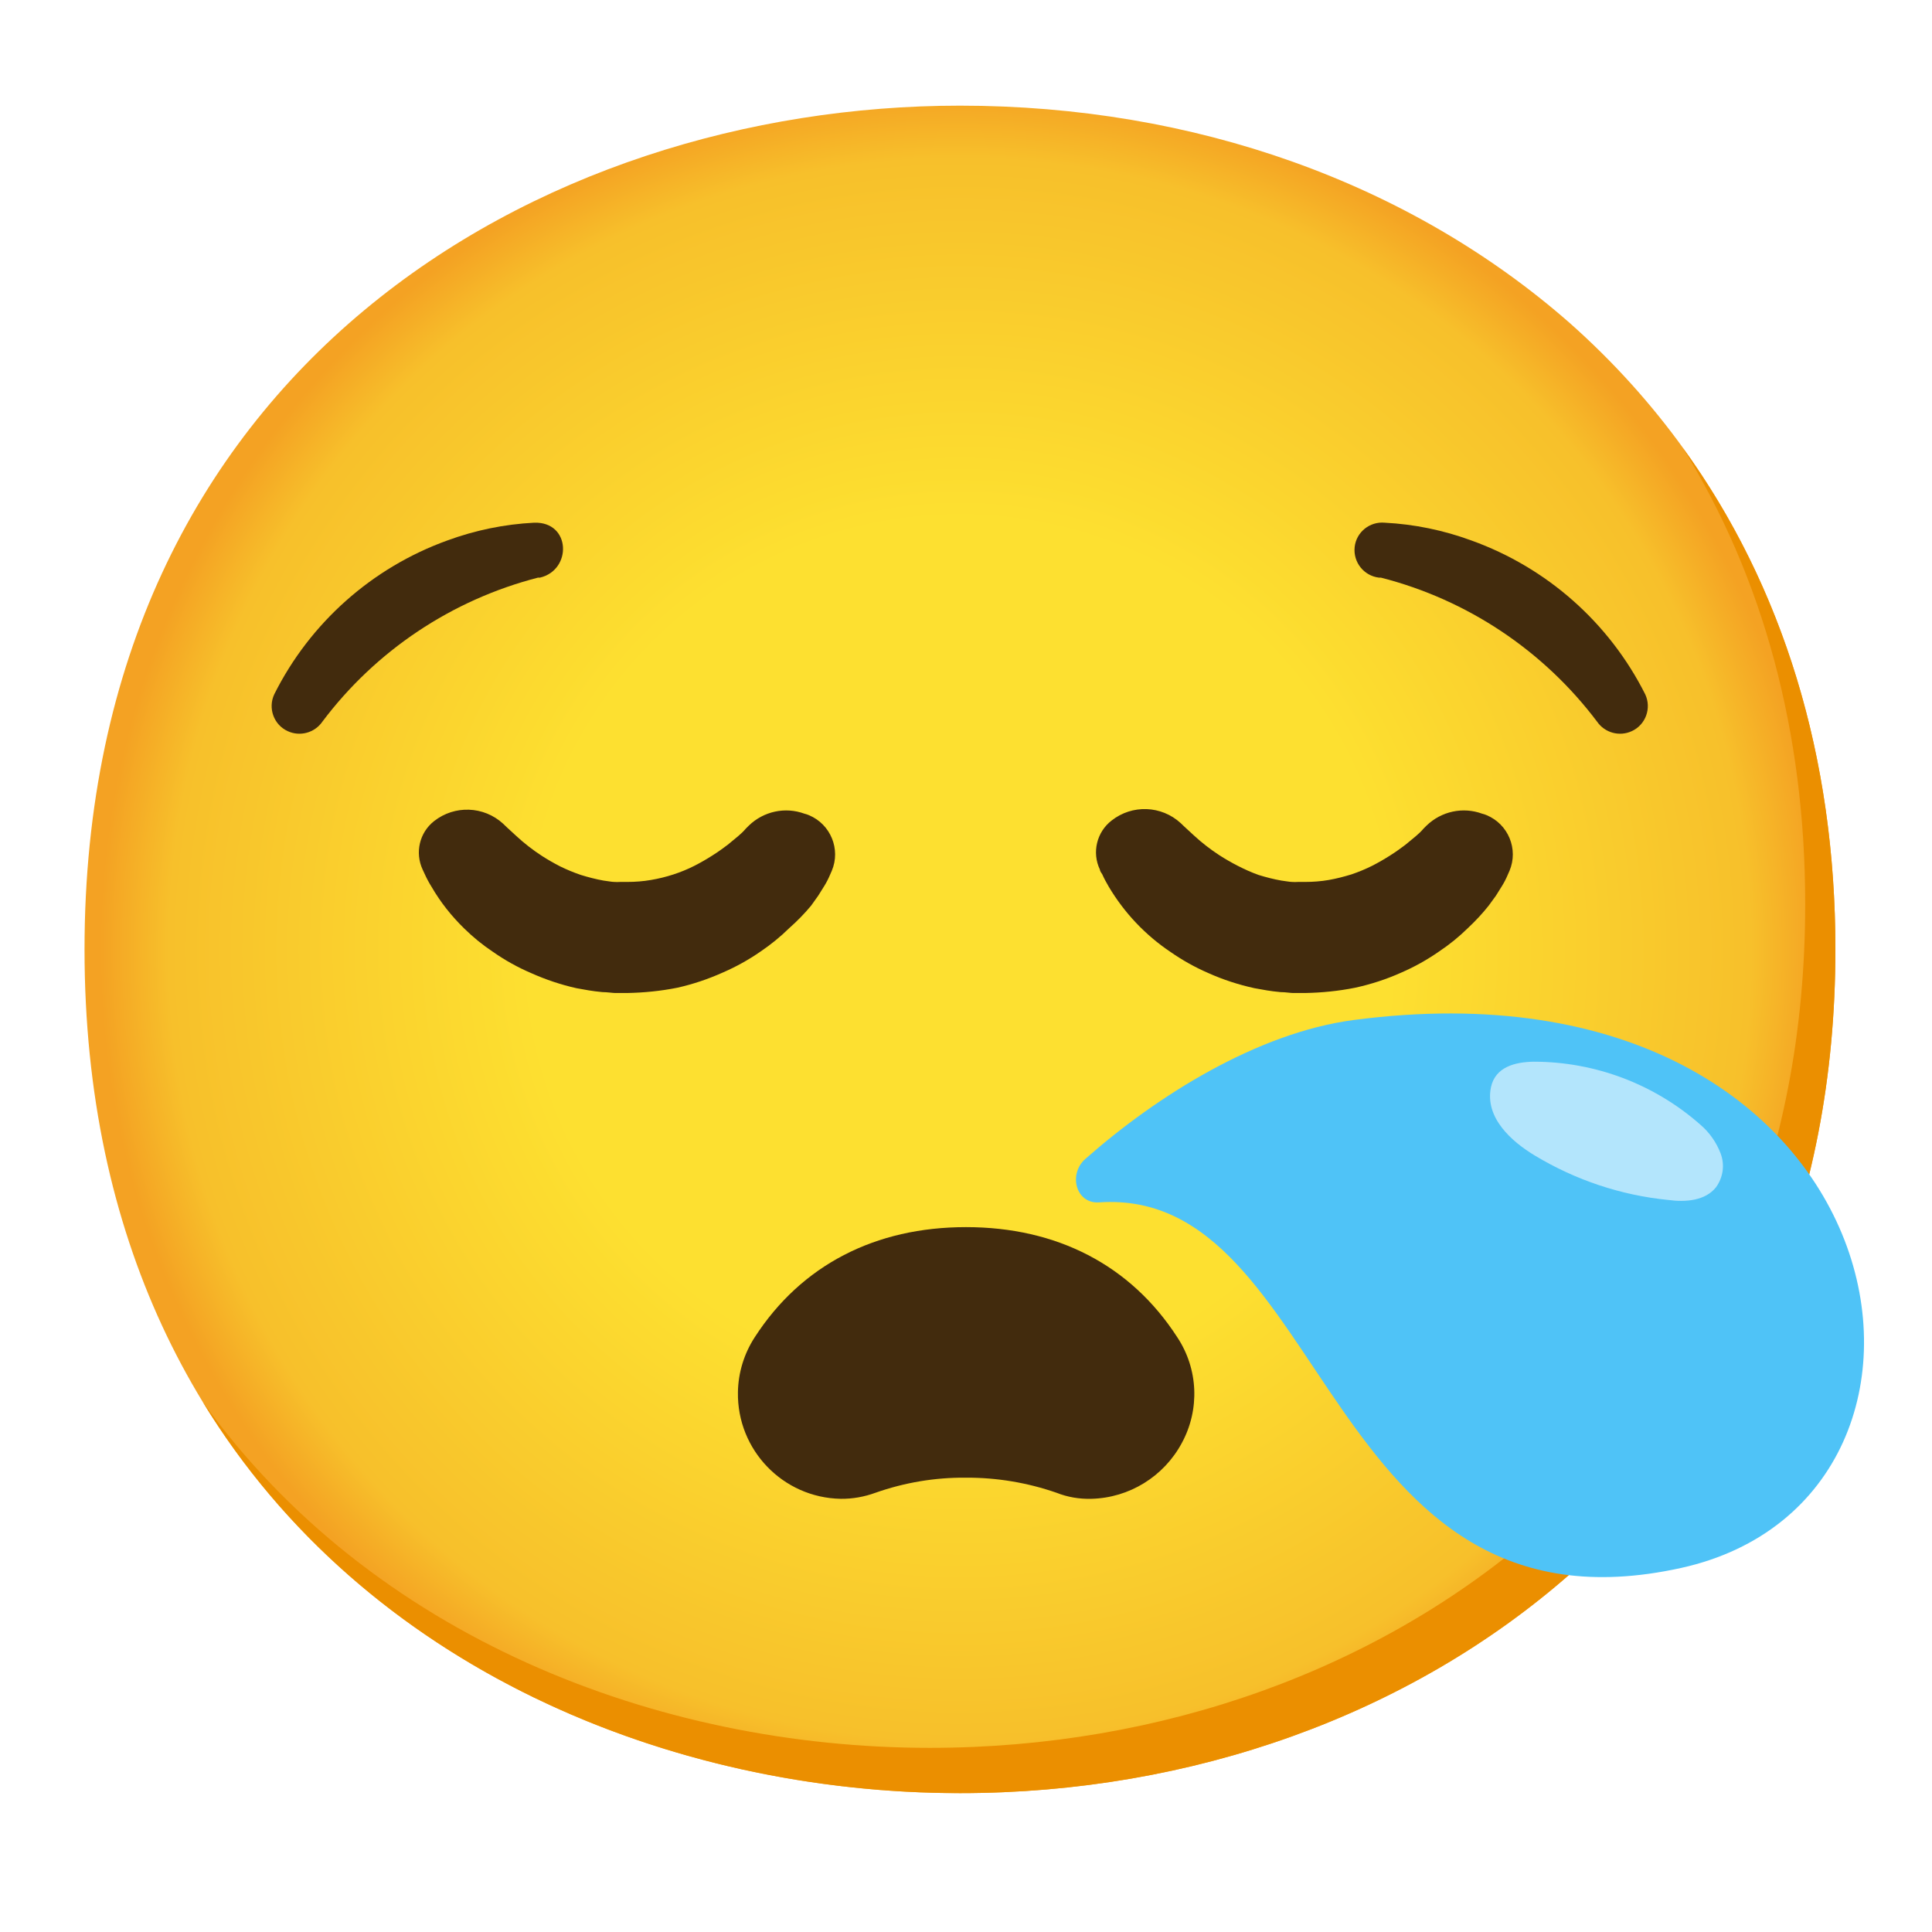
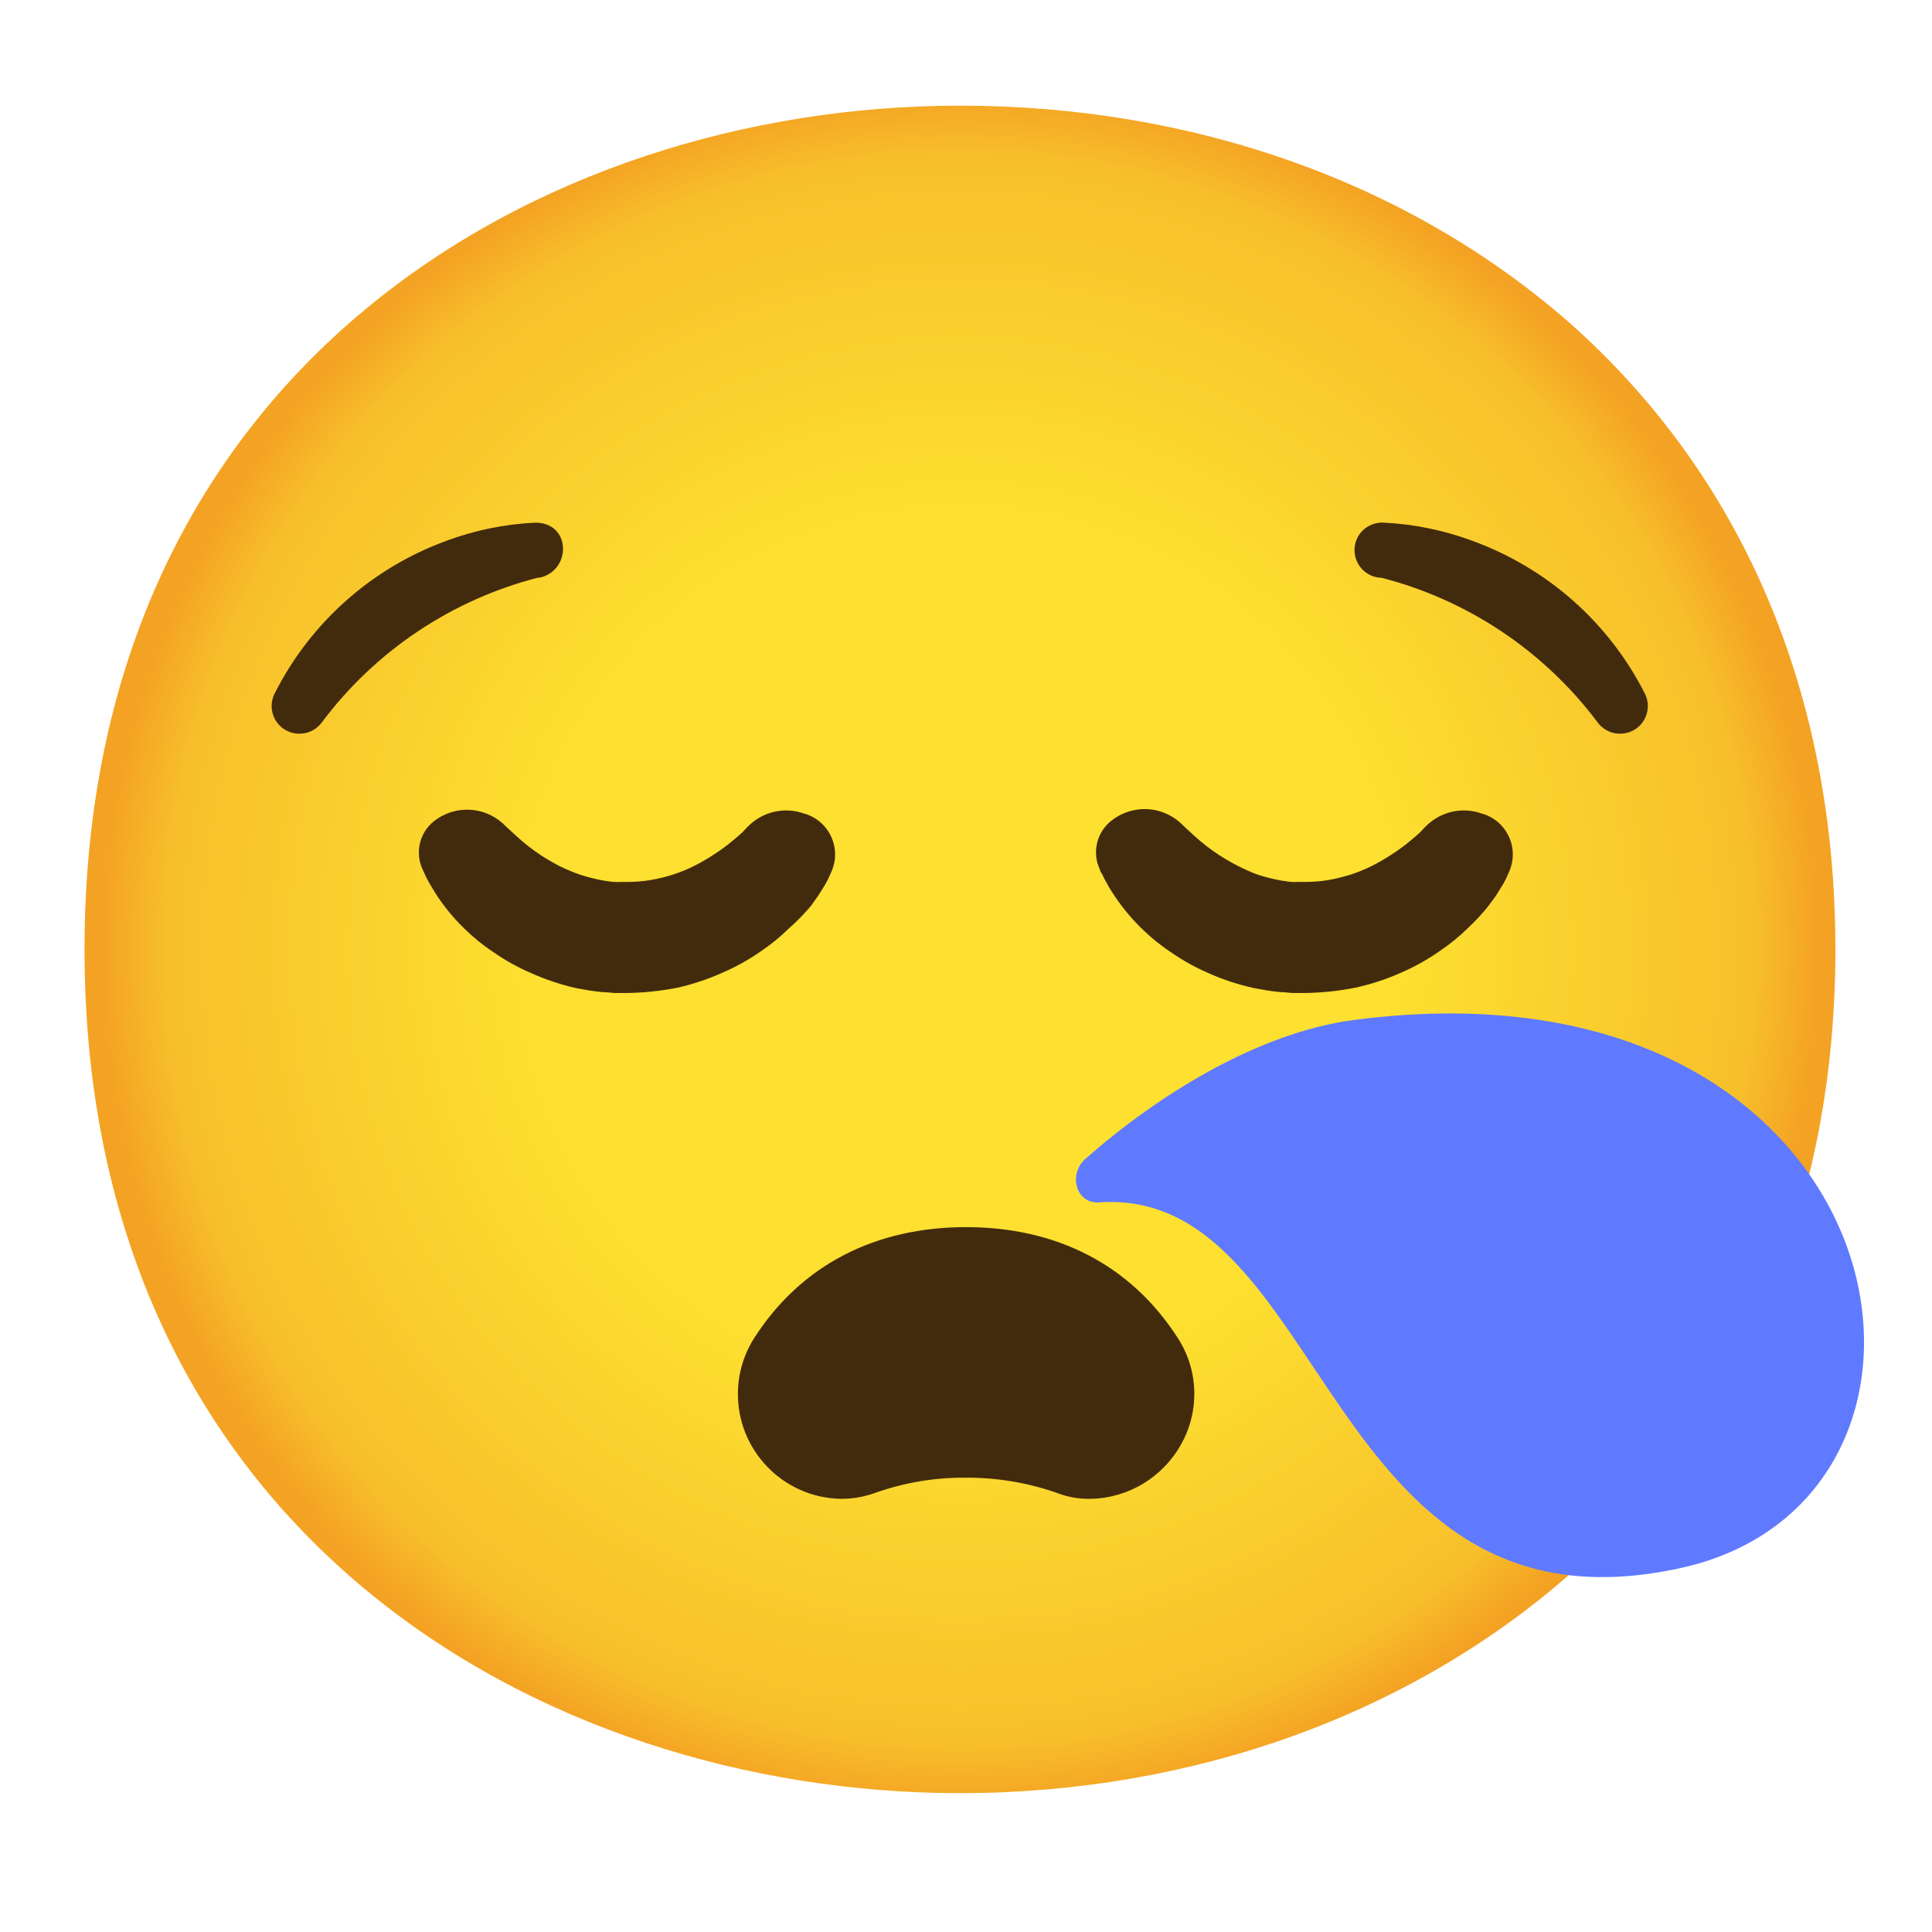
<svg xmlns="http://www.w3.org/2000/svg" version="1.1" id="Layer_1" x="0px" y="0px" viewBox="0 0 128 128" style="enable-background:new 0 0 128 128;" xml:space="preserve">
+   <defs id="defs9" />
  <g id="gold">
    <radialGradient id="face_1_" cx="63.6" cy="2880.9" r="56.96" gradientTransform="matrix(1 0 0 1 0 -2818)" gradientUnits="userSpaceOnUse">
-       <stop offset="0.5" style="stop-color:#FDE030" />
-       <stop offset="0.92" style="stop-color:#F7C02B" />
-       <stop offset="1" style="stop-color:#F4A223" />
+       <stop offset="0.5" style="stop-color:#FDE030" id="stop1" />
+       <stop offset="0.92" style="stop-color:#F7C02B" id="stop2" />
+       <stop offset="1" style="stop-color:#F4A223" id="stop3" />
    </radialGradient>
    <path id="face" style="fill:url(#face_1_);" d="M63.6,118.8c-27.9,0-58-17.5-58-55.9S35.7,7,63.6,7c15.5,0,29.8,5.1,40.4,14.4   c11.5,10.2,17.6,24.6,17.6,41.5s-6.1,31.2-17.6,41.4C93.4,113.6,79,118.8,63.6,118.8z" />
-     <path style="fill:#EB8F00;" d="M111.49,29.67c5.33,8.6,8.11,18.84,8.11,30.23c0,16.9-6.1,31.2-17.6,41.4   c-10.6,9.3-25,14.5-40.4,14.5c-18.06,0-37-7.35-48.18-22.94c10.76,17.66,31,25.94,50.18,25.94c15.4,0,29.8-5.2,40.4-14.5   c11.5-10.2,17.6-24.5,17.6-41.4C121.6,50.16,118.13,38.84,111.49,29.67z" />
  </g>
  <g id="facial_expressions">
    <g id="sleepy-face">
      <g id="eyes">
        <g id="peepers">
-           <path style="fill:#422B0D;" d="M49.61,54.7l-0.2,0.2c-0.15,0.18-0.33,0.35-0.51,0.5l-0.69,0.57c-0.29,0.22-0.62,0.46-1,0.7      c-0.39,0.25-0.79,0.48-1.2,0.69c-0.91,0.46-1.88,0.77-2.88,0.94c-0.52,0.09-1.04,0.13-1.57,0.13h-0.47      c-0.13,0.01-0.27,0.01-0.4,0c-0.16,0-0.45-0.06-0.71-0.09c-0.5-0.09-1-0.22-1.49-0.37c-0.47-0.16-0.93-0.35-1.38-0.57      c-0.41-0.21-0.81-0.44-1.2-0.69c-0.6-0.39-1.17-0.83-1.7-1.32l-0.63-0.58l-0.25-0.24c-1.28-1.17-3.21-1.24-4.57-0.17      c-0.97,0.76-1.28,2.09-0.76,3.21l0.14,0.3c0.13,0.29,0.28,0.57,0.45,0.84c0.59,1.02,1.32,1.94,2.16,2.76      c0.59,0.58,1.23,1.1,1.92,1.56c0.79,0.55,1.63,1.02,2.52,1.4c0.96,0.43,1.97,0.77,3,1c0.55,0.1,1.06,0.2,1.73,0.26      c0.31,0,0.68,0.06,0.84,0.06h0.77c1.12-0.02,2.24-0.13,3.34-0.35c1.03-0.23,2.04-0.57,3-1c0.88-0.38,1.73-0.85,2.52-1.4      c0.68-0.46,1.32-0.98,1.91-1.56c0.52-0.46,1-0.95,1.44-1.48l0.47-0.66l0.4-0.64c0.15-0.24,0.28-0.5,0.39-0.76      c0.07-0.17,0.11-0.25,0.11-0.25c0.6-1.43-0.08-3.08-1.51-3.68c-0.1-0.04-0.2-0.08-0.3-0.1C52.02,53.44,50.59,53.75,49.61,54.7z" />
-           <path style="fill:#422B0D;" d="M94.51,54.7l-0.2,0.2c-0.15,0.18-0.33,0.35-0.51,0.5l-0.69,0.57c-0.29,0.22-0.62,0.46-1,0.7      c-0.39,0.25-0.79,0.48-1.2,0.69c-0.44,0.22-0.9,0.41-1.37,0.57c-0.49,0.15-0.99,0.28-1.5,0.37c-0.52,0.09-1.04,0.13-1.57,0.13      H86c-0.14,0.01-0.27,0.01-0.41,0c-0.15,0-0.44-0.06-0.7-0.09c-0.51-0.09-1.01-0.22-1.5-0.37c-0.48-0.17-0.94-0.38-1.39-0.61      c-0.41-0.21-0.81-0.44-1.2-0.69c-0.6-0.39-1.17-0.83-1.7-1.32l-0.63-0.58l-0.25-0.24c-1.28-1.17-3.21-1.24-4.57-0.17      c-0.99,0.76-1.32,2.12-0.78,3.25c0,0,0,0.11,0.15,0.3c0.13,0.29,0.28,0.57,0.44,0.84c1.03,1.73,2.42,3.2,4.09,4.32      c0.79,0.55,1.63,1.02,2.51,1.4c0.98,0.44,2,0.77,3.05,1c0.55,0.1,1.06,0.2,1.73,0.26c0.31,0,0.67,0.06,0.83,0.06h0.78      c1.12-0.02,2.23-0.13,3.33-0.35c1.05-0.23,2.07-0.56,3.05-1c0.88-0.38,1.72-0.85,2.51-1.4c0.69-0.46,1.33-0.98,1.92-1.56      c0.49-0.46,0.95-0.95,1.37-1.48l0.48-0.66l0.4-0.64c0.15-0.24,0.28-0.5,0.39-0.76c0.07-0.17,0.11-0.25,0.11-0.25      c0.6-1.43-0.08-3.08-1.51-3.68c-0.1-0.04-0.2-0.08-0.3-0.1C96.92,53.44,95.49,53.75,94.51,54.7z" />
+           <path style="fill:#422B0D;" d="M49.61,54.7l-0.2,0.2c-0.15,0.18-0.33,0.35-0.51,0.5l-0.69,0.57c-0.29,0.22-0.62,0.46-1,0.7      c-0.39,0.25-0.79,0.48-1.2,0.69c-0.91,0.46-1.88,0.77-2.88,0.94c-0.52,0.09-1.04,0.13-1.57,0.13h-0.47      c-0.13,0.01-0.27,0.01-0.4,0c-0.16,0-0.45-0.06-0.71-0.09c-0.5-0.09-1-0.22-1.49-0.37c-0.47-0.16-0.93-0.35-1.38-0.57      c-0.41-0.21-0.81-0.44-1.2-0.69c-0.6-0.39-1.17-0.83-1.7-1.32l-0.63-0.58l-0.25-0.24c-1.28-1.17-3.21-1.24-4.57-0.17      c-0.97,0.76-1.28,2.09-0.76,3.21l0.14,0.3c0.13,0.29,0.28,0.57,0.45,0.84c0.59,1.02,1.32,1.94,2.16,2.76      c0.59,0.58,1.23,1.1,1.92,1.56c0.79,0.55,1.63,1.02,2.52,1.4c0.96,0.43,1.97,0.77,3,1c0.55,0.1,1.06,0.2,1.73,0.26      c0.31,0,0.68,0.06,0.84,0.06h0.77c1.12-0.02,2.24-0.13,3.34-0.35c1.03-0.23,2.04-0.57,3-1c0.88-0.38,1.73-0.85,2.52-1.4      c0.68-0.46,1.32-0.98,1.91-1.56c0.52-0.46,1-0.95,1.44-1.48l0.47-0.66l0.4-0.64c0.15-0.24,0.28-0.5,0.39-0.76      c0.07-0.17,0.11-0.25,0.11-0.25c0.6-1.43-0.08-3.08-1.51-3.68c-0.1-0.04-0.2-0.08-0.3-0.1C52.02,53.44,50.59,53.75,49.61,54.7z" id="path4" />
+           <path style="fill:#422B0D;" d="M94.51,54.7l-0.2,0.2c-0.15,0.18-0.33,0.35-0.51,0.5l-0.69,0.57c-0.29,0.22-0.62,0.46-1,0.7      c-0.39,0.25-0.79,0.48-1.2,0.69c-0.44,0.22-0.9,0.41-1.37,0.57c-0.49,0.15-0.99,0.28-1.5,0.37c-0.52,0.09-1.04,0.13-1.57,0.13      H86c-0.14,0.01-0.27,0.01-0.41,0c-0.15,0-0.44-0.06-0.7-0.09c-0.51-0.09-1.01-0.22-1.5-0.37c-0.48-0.17-0.94-0.38-1.39-0.61      c-0.41-0.21-0.81-0.44-1.2-0.69c-0.6-0.39-1.17-0.83-1.7-1.32l-0.63-0.58l-0.25-0.24c-1.28-1.17-3.21-1.24-4.57-0.17      c-0.99,0.76-1.32,2.12-0.78,3.25c0,0,0,0.11,0.15,0.3c0.13,0.29,0.28,0.57,0.44,0.84c1.03,1.73,2.42,3.2,4.09,4.32      c0.79,0.55,1.63,1.02,2.51,1.4c0.98,0.44,2,0.77,3.05,1c0.55,0.1,1.06,0.2,1.73,0.26c0.31,0,0.67,0.06,0.83,0.06h0.78      c1.12-0.02,2.23-0.13,3.33-0.35c1.05-0.23,2.07-0.56,3.05-1c0.88-0.38,1.72-0.85,2.51-1.4c0.69-0.46,1.33-0.98,1.92-1.56      c0.49-0.46,0.95-0.95,1.37-1.48l0.48-0.66l0.4-0.64c0.15-0.24,0.28-0.5,0.39-0.76c0.07-0.17,0.11-0.25,0.11-0.25      c0.6-1.43-0.08-3.08-1.51-3.68c-0.1-0.04-0.2-0.08-0.3-0.1C96.92,53.44,95.49,53.75,94.51,54.7z" id="path5" />
        </g>
      </g>
      <g id="prop">
-         <path style="fill:#4FC3F7;" d="M111.38,103.88c21.29-4.71,14.81-41.1-21.71-36.3c-6.34,0.84-13,5-17.75,9.19     c-1.16,1-0.65,3,0.9,2.89C88.05,78.62,87.6,109.13,111.38,103.88z" />
+         <path style="fill:#5f7aff;fill-opacity:1" d="M111.38,103.88c21.29-4.71,14.81-41.1-21.71-36.3c-6.34,0.84-13,5-17.75,9.19     c-1.16,1-0.65,3,0.9,2.89C88.05,78.62,87.6,109.13,111.38,103.88z" id="path6" />
      </g>
    </g>
-     <path style="fill:#B3E5FC;" d="M112.65,74.51c0.61,0.52,1.07,1.18,1.35,1.92c0.28,0.75,0.16,1.58-0.31,2.23   c-0.71,0.89-2,1-3.17,0.84c-3.13-0.31-6.14-1.32-8.83-2.94c-1.53-0.92-3.33-2.5-2.91-4.53c0.29-1.35,1.61-1.67,2.83-1.69   C105.67,70.34,109.6,71.82,112.65,74.51z" />
    <g id="eyebrows">
-       <path style="fill:#422B0D;" d="M35.64,38.27h0.13c2.14-0.5,2.06-3.72-0.38-3.64c-1.97,0.1-3.91,0.5-5.76,1.18    c-4.98,1.8-9.09,5.45-11.46,10.19c-0.43,0.92-0.03,2.02,0.89,2.44c0.82,0.38,1.79,0.11,2.3-0.63    C24.9,43.1,29.94,39.74,35.64,38.27z" />
+       <path style="fill:#422B0D;" d="M35.64,38.27h0.13c2.14-0.5,2.06-3.72-0.38-3.64c-1.97,0.1-3.91,0.5-5.76,1.18    c-4.98,1.8-9.09,5.45-11.46,10.19c-0.43,0.92-0.03,2.02,0.89,2.44c0.82,0.38,1.79,0.11,2.3-0.63    C24.9,43.1,29.94,39.74,35.64,38.27z" id="path8" />
    </g>
    <g id="eyebrows-2">
-       <path style="fill:#422B0D;" d="M91.49,38.27h-0.13c-1-0.12-1.72-1.02-1.61-2.03c0.11-0.99,1-1.7,1.99-1.61    c1.97,0.1,3.9,0.5,5.75,1.18c5,1.8,9.12,5.44,11.51,10.19c0.43,0.92,0.03,2.02-0.89,2.44c-0.82,0.38-1.79,0.11-2.3-0.63    C102.26,43.1,97.21,39.73,91.49,38.27z" />
+       <path style="fill:#422B0D;" d="M91.49,38.27h-0.13c-1-0.12-1.72-1.02-1.61-2.03c0.11-0.99,1-1.7,1.99-1.61    c1.97,0.1,3.9,0.5,5.75,1.18c5,1.8,9.12,5.44,11.51,10.19c0.43,0.92,0.03,2.02-0.89,2.44c-0.82,0.38-1.79,0.11-2.3-0.63    C102.26,43.1,97.21,39.73,91.49,38.27z" id="path9" />
    </g>
    <path id="mouth" style="fill:#422B0D;" d="M55.7,99.3c-3.83-0.07-6.88-3.24-6.81-7.07c0.02-1.29,0.41-2.55,1.11-3.63   c3.1-4.8,8-7.3,14-7.3s10.9,2.5,14,7.3c1.39,2.1,1.5,4.79,0.3,7c-1.19,2.22-3.48,3.64-6,3.7c-0.79,0.02-1.57-0.11-2.3-0.4   c-1.93-0.67-3.96-1.01-6-1c-2.04-0.02-4.07,0.32-6,1C57.26,99.17,56.48,99.31,55.7,99.3z" />
  </g>
</svg>
